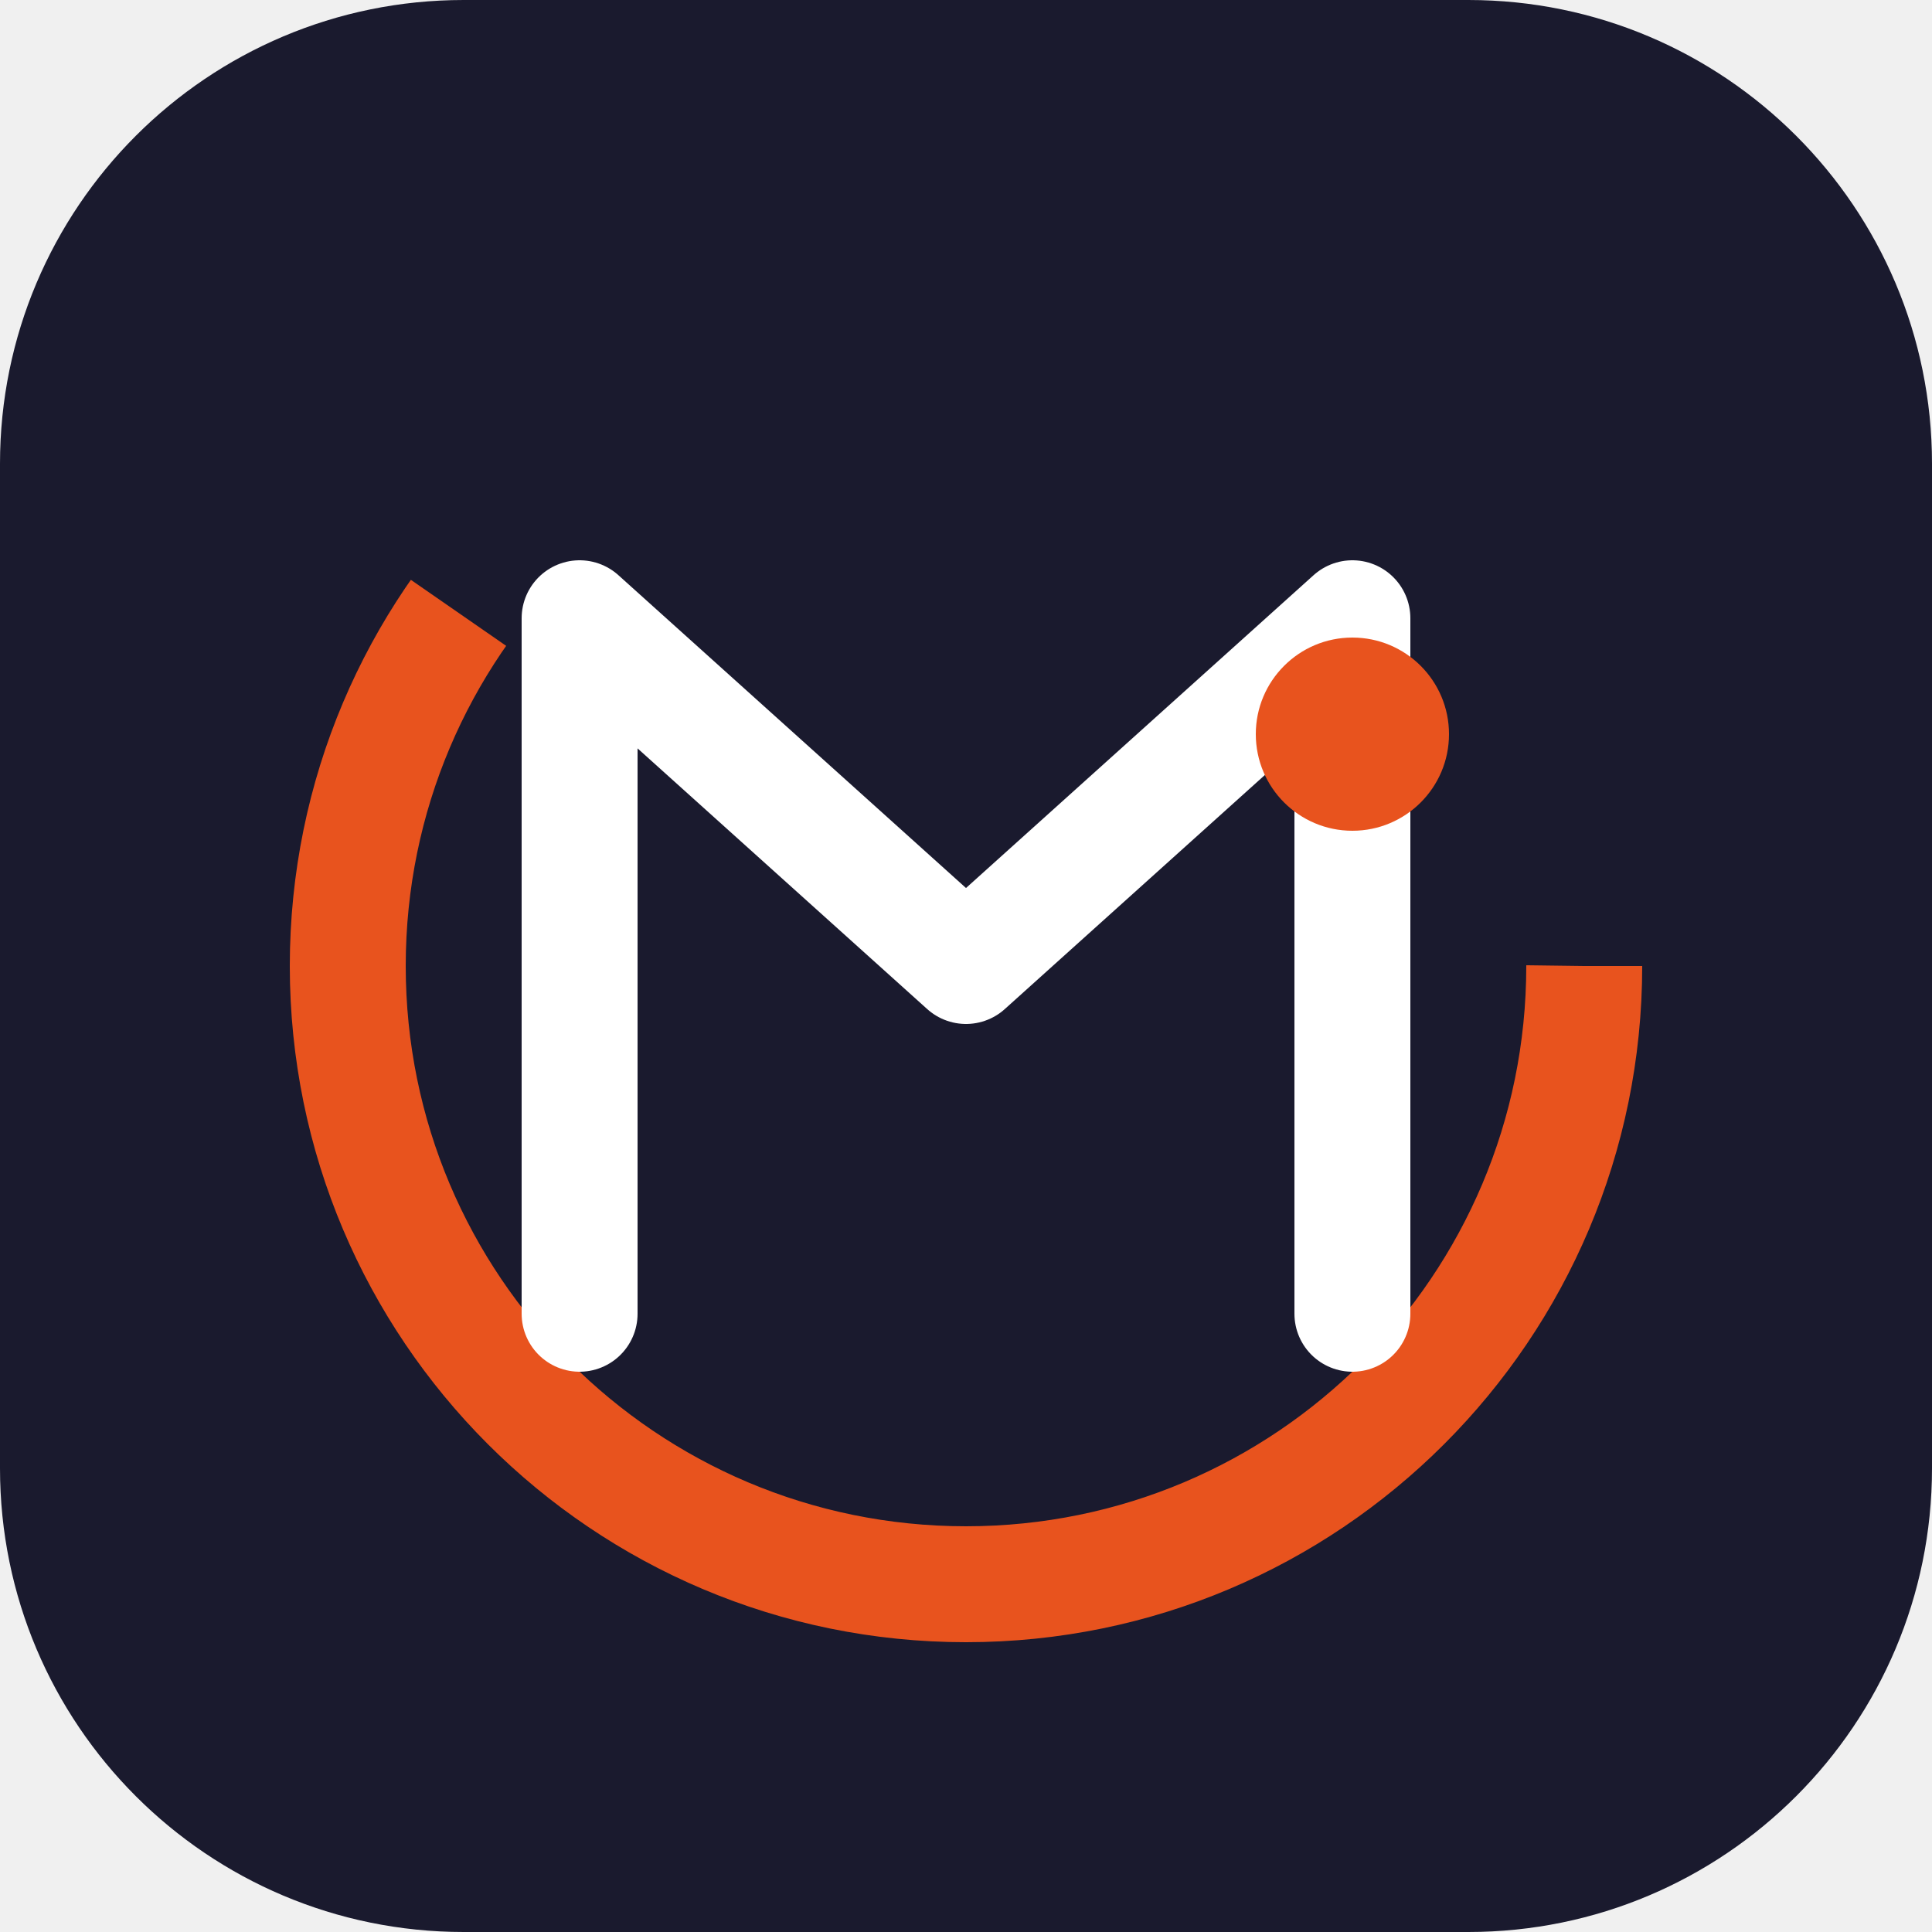
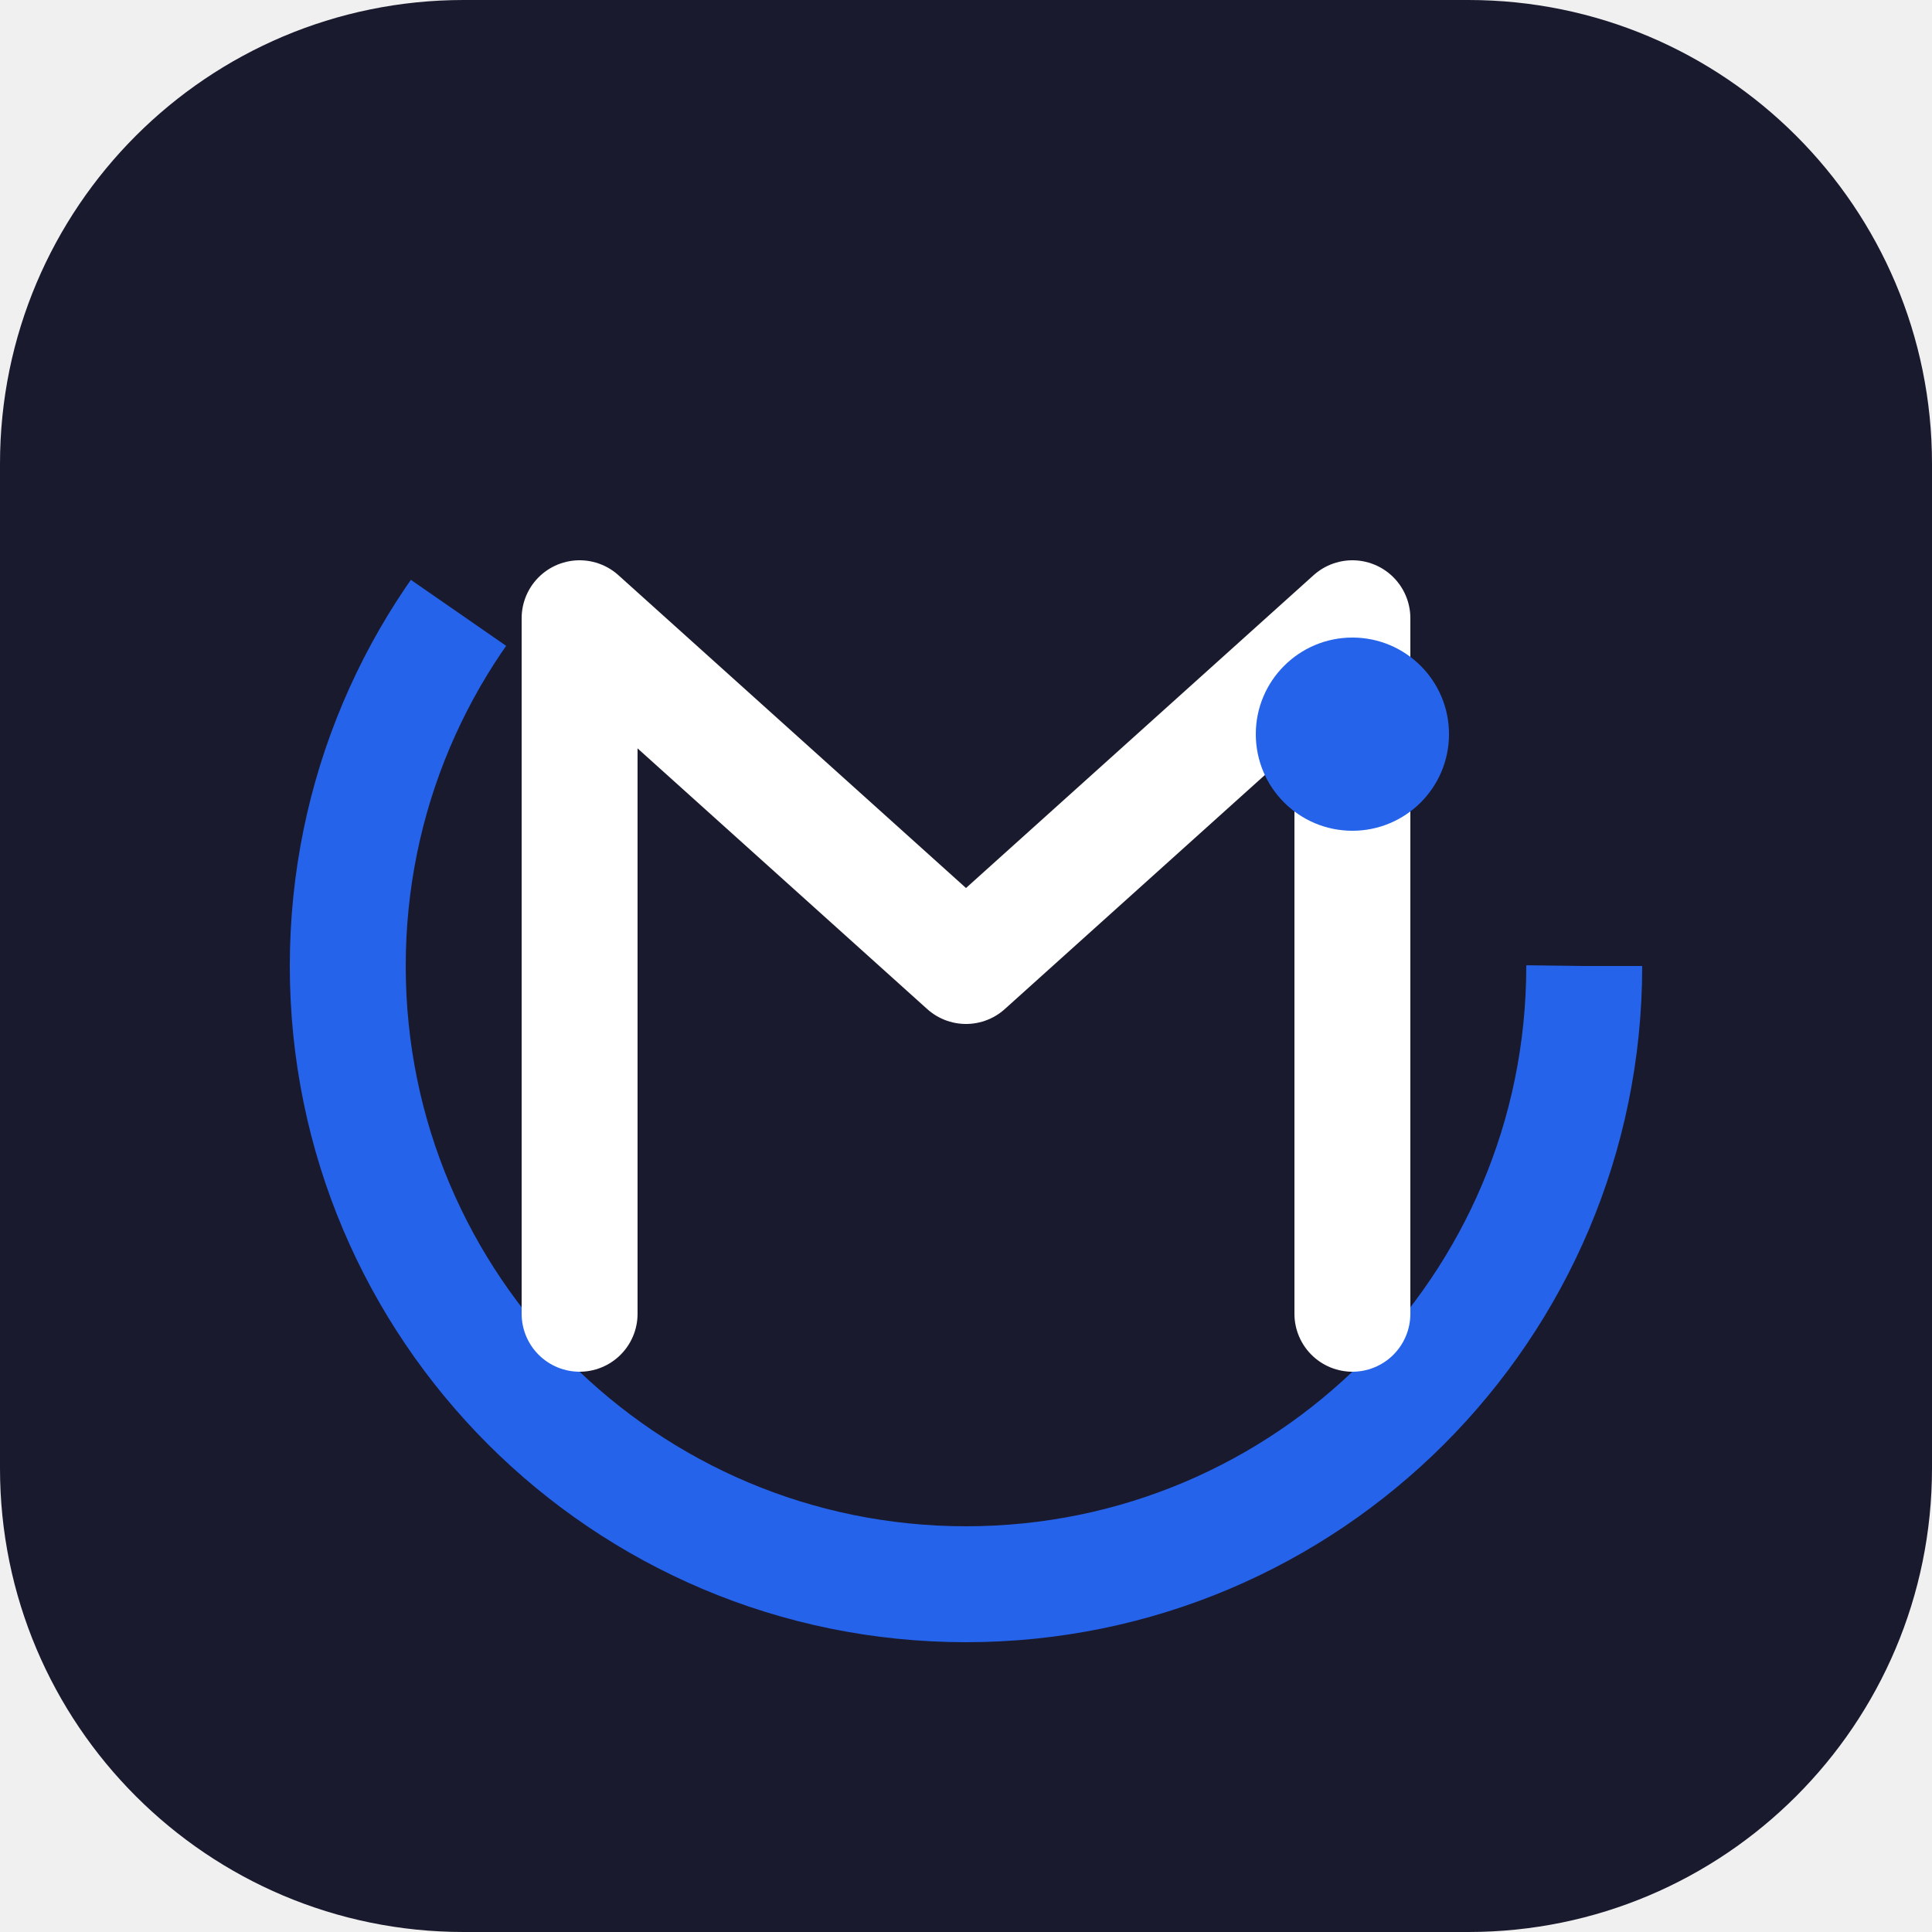
<svg xmlns="http://www.w3.org/2000/svg" viewBox="0 0 100 100" fill="none">
  <rect width="100" height="100" rx="24" fill="#1A1A2E" />
-   <circle cx="50" cy="50" r="32" stroke="#E8531E" stroke-width="6" stroke-dasharray="160" stroke-dashoffset="40" />
+   <circle cx="50" cy="50" r="32" stroke="#2563EB" stroke-width="6" stroke-dasharray="160" stroke-dashoffset="40" />
  <path d="M30 68V32L50 50L70 32V68" stroke="#FFFFFF" stroke-width="6" stroke-linecap="round" stroke-linejoin="round" />
-   <circle cx="70" cy="38" r="5" fill="#E8531E" />
+   <circle cx="70" cy="38" r="5" fill="#2563EB" />
</svg>
